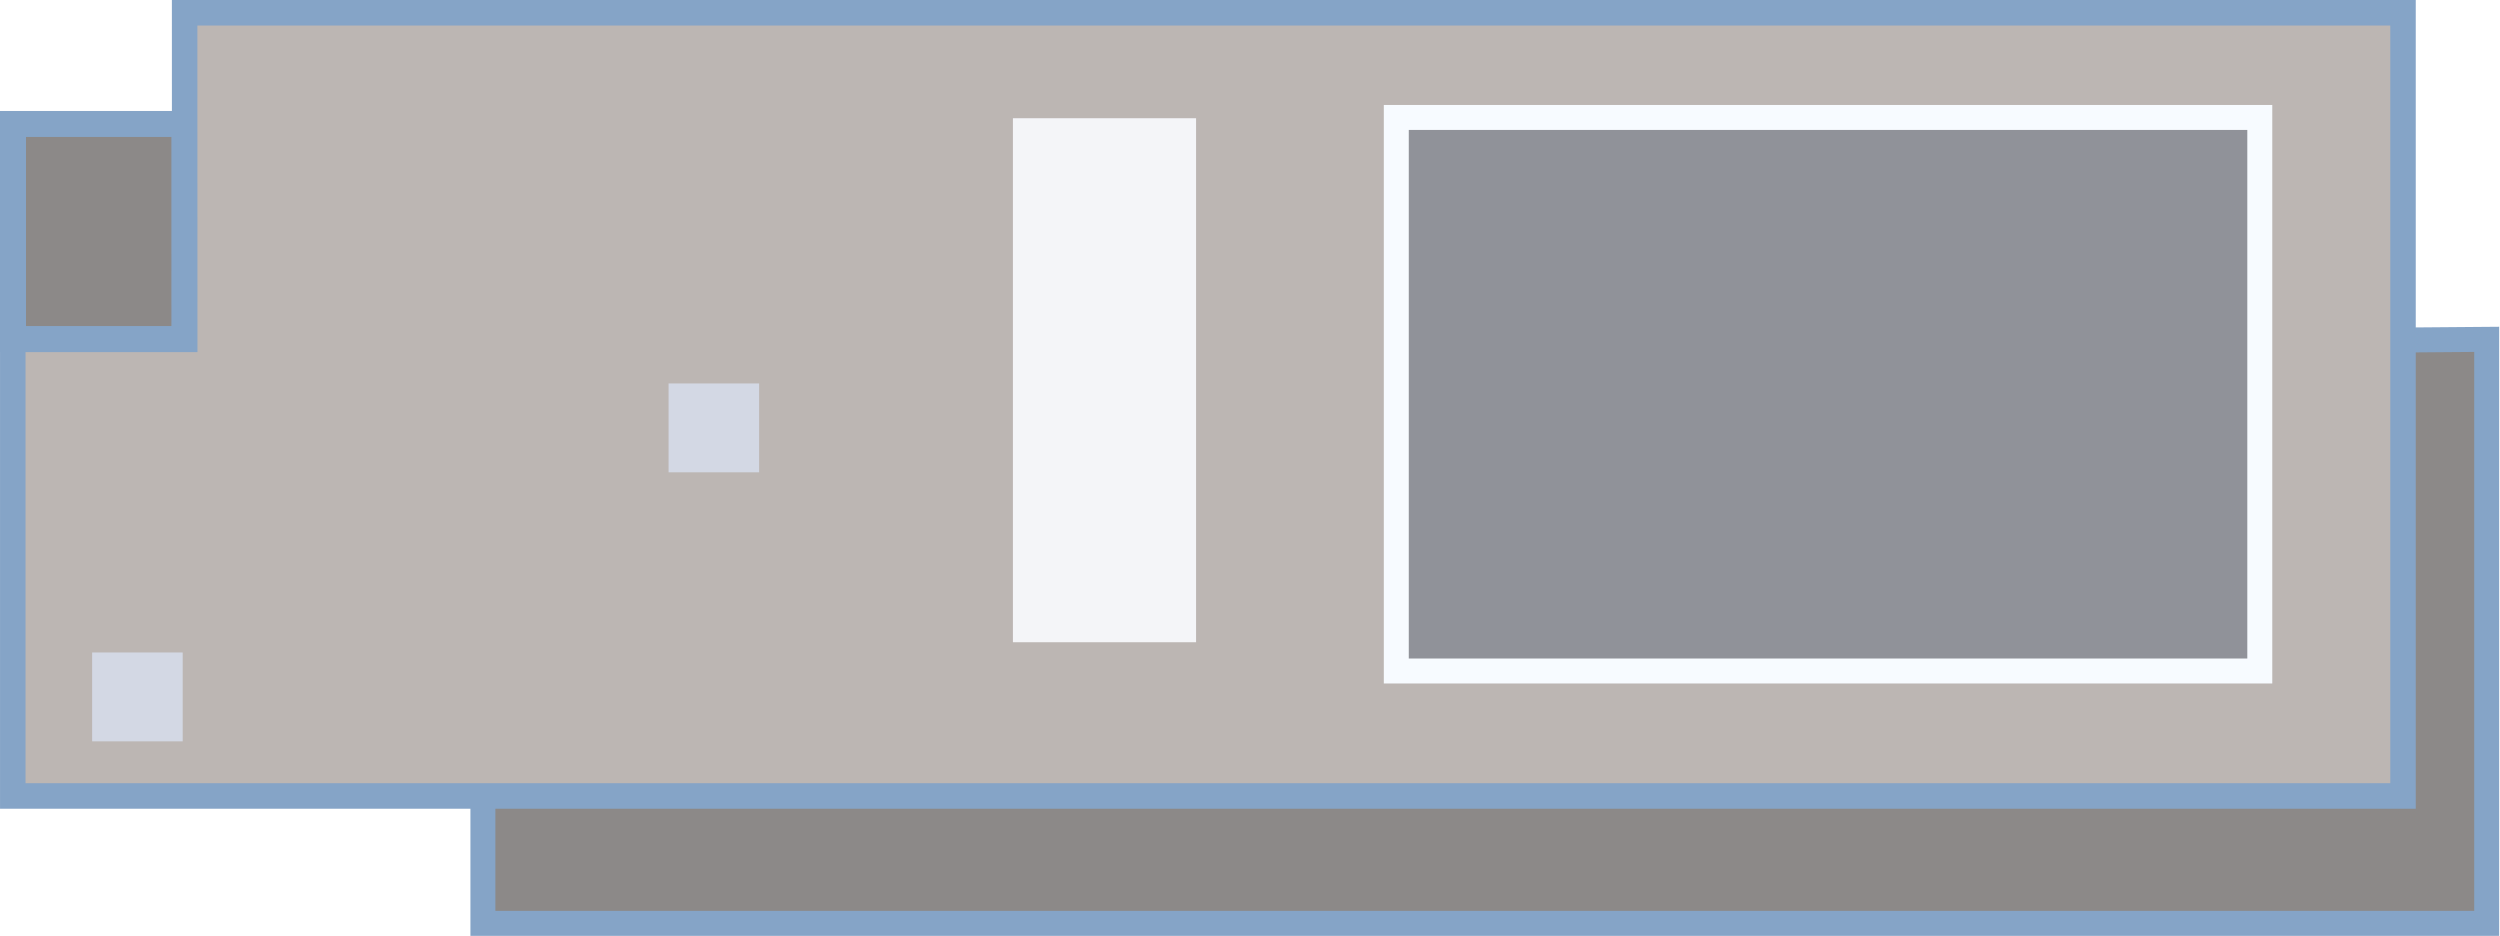
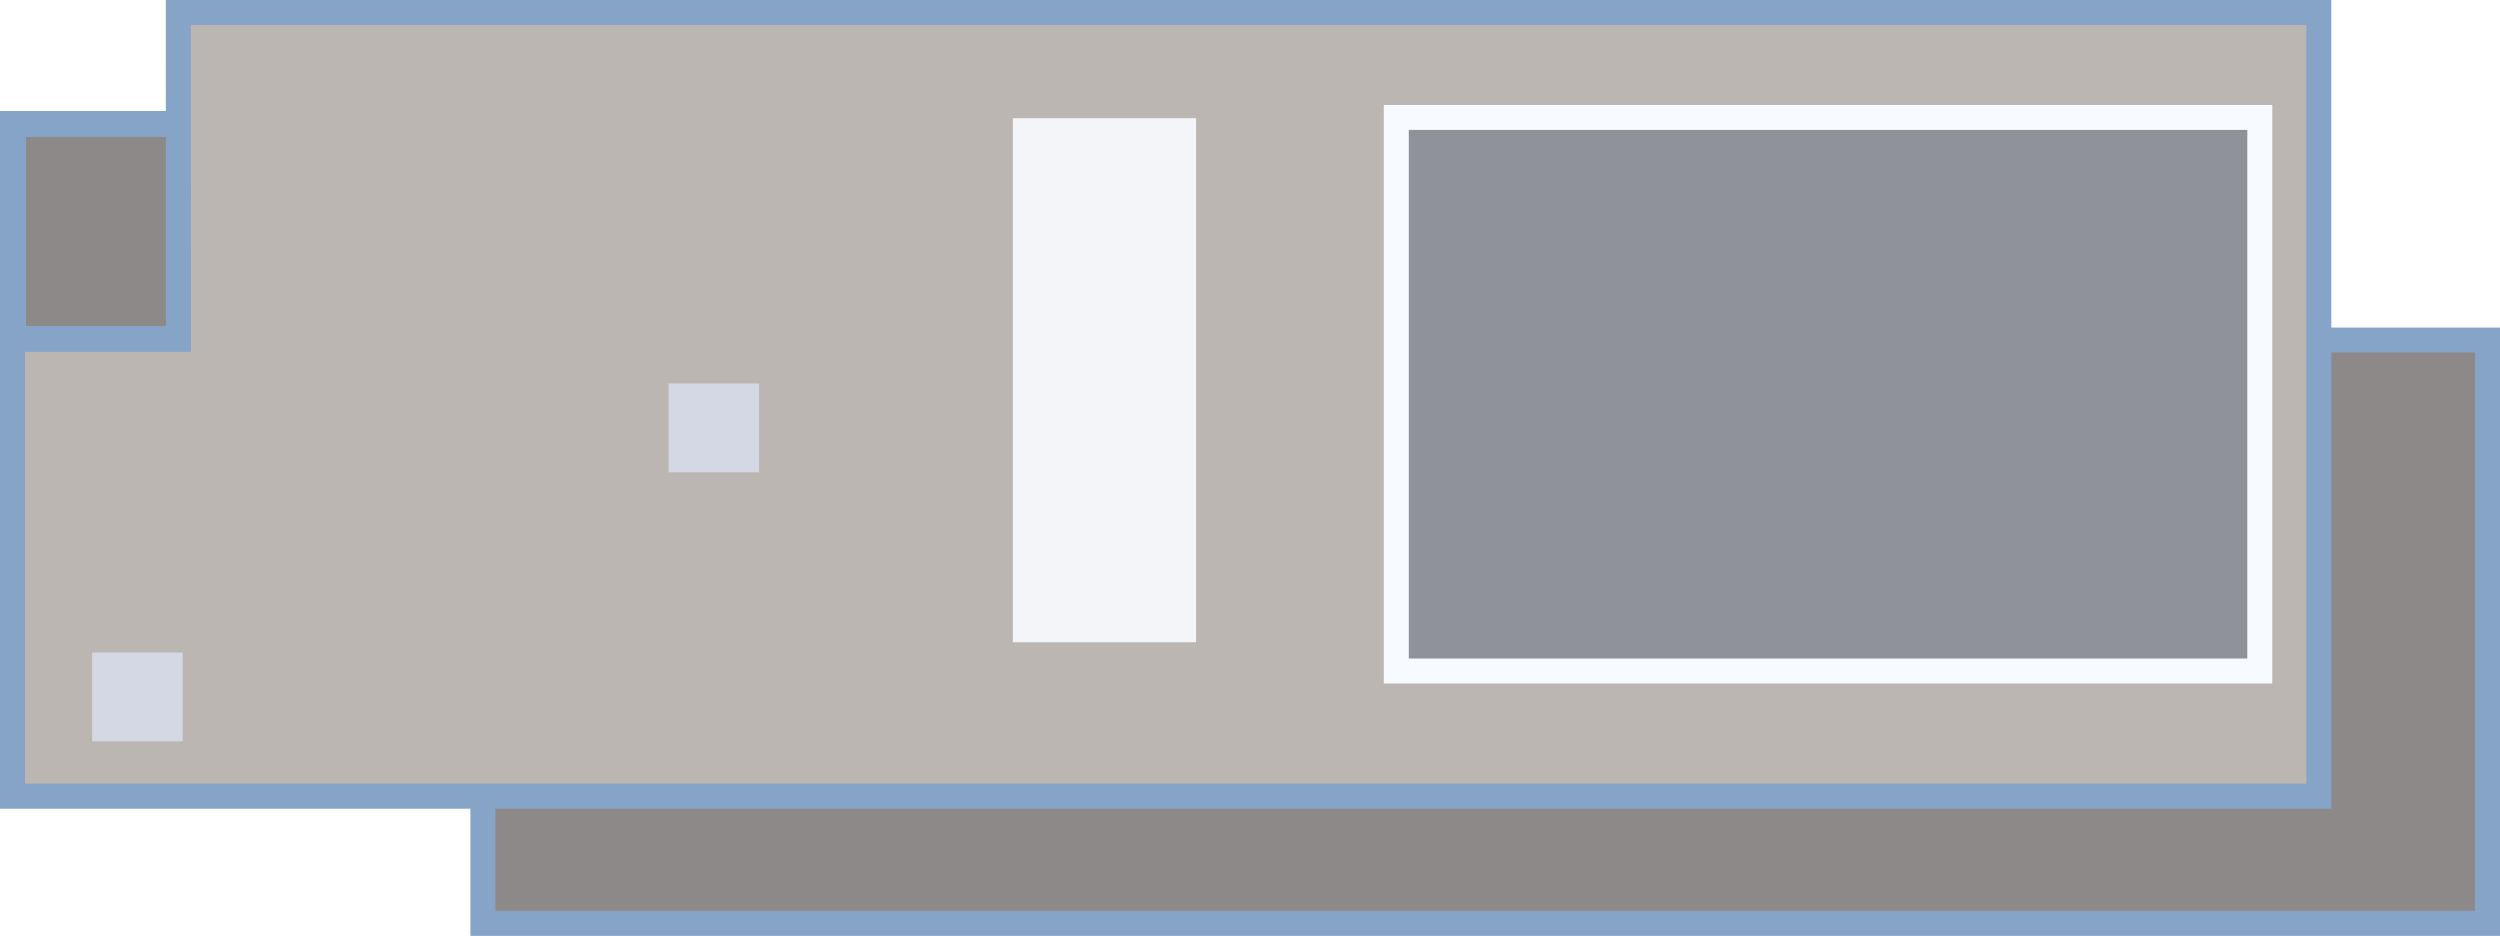
- <svg xmlns="http://www.w3.org/2000/svg" width="4007" height="1500" viewBox="0 0 4007 1500" version="1.1" id="svg1" xml:space="preserve">
+ <svg xmlns="http://www.w3.org/2000/svg" xml:space="preserve" id="svg1" width="4007" height="1500.001" version="1.1" viewBox="0 0 4007 1500.001">
  <defs id="defs1">
-     <marker style="overflow:visible" id="Triangle" refX="0" refY="0" orient="auto-start-reverse" markerWidth="1" markerHeight="1" viewBox="0 0 1 1" preserveAspectRatio="xMidYMid">
-       <path transform="scale(0.5)" style="fill:context-stroke;fill-rule:evenodd;stroke:context-stroke;stroke-width:1pt" d="M 5.77,0 -2.88,5 V -5 Z" id="path597" />
+     <linearGradient id="swatch446">
+       <stop id="stop446" offset="0" style="stop-color:#4c5a5f;stop-opacity:1" />
+     </linearGradient>
+     <marker id="Triangle" markerHeight="1" markerWidth="1" orient="auto-start-reverse" preserveAspectRatio="xMidYMid" refX="0" refY="0" style="overflow:visible" viewBox="0 0 1 1">
+       <path id="path597" d="M 5.77,0 -2.88,5 V -5 Z" style="fill:context-stroke;fill-rule:evenodd;stroke:context-stroke;stroke-width:1pt" transform="scale(0.5)" />
    </marker>
-     <marker style="overflow:visible" id="Triangle-7" refX="0" refY="0" orient="auto-start-reverse" markerWidth="1" markerHeight="1" viewBox="0 0 1 1" preserveAspectRatio="xMidYMid">
-       <path transform="scale(0.5)" style="fill:context-stroke;fill-rule:evenodd;stroke:context-stroke;stroke-width:1pt" d="M 5.77,0 -2.88,5 V -5 Z" id="path597-1" />
+     <marker id="Triangle-7" markerHeight="1" markerWidth="1" orient="auto-start-reverse" preserveAspectRatio="xMidYMid" refX="0" refY="0" style="overflow:visible" viewBox="0 0 1 1">
+       <path id="path597-1" d="M 5.77,0 -2.88,5 V -5 Z" style="fill:context-stroke;fill-rule:evenodd;stroke:context-stroke;stroke-width:1pt" transform="scale(0.5)" />
+     </marker>
+     <marker id="Triangle-5" markerHeight="1" markerWidth="1" orient="auto-start-reverse" preserveAspectRatio="xMidYMid" refX="0" refY="0" style="overflow:visible" viewBox="0 0 1 1">
+       <path id="path597-6" d="M 5.77,0 -2.88,5 V -5 Z" style="fill:context-stroke;fill-rule:evenodd;stroke:context-stroke;stroke-width:1pt" transform="scale(0.5)" />
+     </marker>
+     <marker id="Triangle-7-4" markerHeight="1" markerWidth="1" orient="auto-start-reverse" preserveAspectRatio="xMidYMid" refX="0" refY="0" style="overflow:visible" viewBox="0 0 1 1">
+       <path id="path597-1-8" d="M 5.77,0 -2.88,5 V -5 Z" style="fill:context-stroke;fill-rule:evenodd;stroke:context-stroke;stroke-width:1pt" transform="scale(0.5)" />
+     </marker>
+     <marker id="Triangle-5-3" markerHeight="1" markerWidth="1" orient="auto-start-reverse" preserveAspectRatio="xMidYMid" refX="0" refY="0" style="overflow:visible" viewBox="0 0 1 1">
+       <path id="path597-6-0" d="M 5.77,0 -2.88,5 V -5 Z" style="fill:context-stroke;fill-rule:evenodd;stroke:context-stroke;stroke-width:1pt" transform="scale(0.5)" />
+     </marker>
+     <marker id="Triangle-7-4-0" markerHeight="1" markerWidth="1" orient="auto-start-reverse" preserveAspectRatio="xMidYMid" refX="0" refY="0" style="overflow:visible" viewBox="0 0 1 1">
+       <path id="path597-1-8-4" d="M 5.77,0 -2.88,5 V -5 Z" style="fill:context-stroke;fill-rule:evenodd;stroke:context-stroke;stroke-width:1pt" transform="scale(0.5)" />
+     </marker>
+     <marker id="Triangle-5-3-7" markerHeight="1" markerWidth="1" orient="auto-start-reverse" preserveAspectRatio="xMidYMid" refX="0" refY="0" style="overflow:visible" viewBox="0 0 1 1">
+       <path id="path597-6-0-6" d="M 5.77,0 -2.88,5 V -5 Z" style="fill:context-stroke;fill-rule:evenodd;stroke:context-stroke;stroke-width:1pt" transform="scale(0.5)" />
+     </marker>
+     <marker id="Triangle-7-4-0-5" markerHeight="1" markerWidth="1" orient="auto-start-reverse" preserveAspectRatio="xMidYMid" refX="0" refY="0" style="overflow:visible" viewBox="0 0 1 1">
+       <path id="path597-1-8-4-1" d="M 5.77,0 -2.88,5 V -5 Z" style="fill:context-stroke;fill-rule:evenodd;stroke:context-stroke;stroke-width:1pt" transform="scale(0.5)" />
+     </marker>
+     <marker id="Triangle-2" markerHeight="1" markerWidth="1" orient="auto-start-reverse" preserveAspectRatio="xMidYMid" refX="0" refY="0" style="overflow:visible" viewBox="0 0 1 1">
+       <path id="path597-9" d="M 5.77,0 -2.88,5 V -5 Z" style="fill:context-stroke;fill-rule:evenodd;stroke:context-stroke;stroke-width:1pt" transform="scale(0.5)" />
+     </marker>
+     <marker id="Triangle-7-3" markerHeight="1" markerWidth="1" orient="auto-start-reverse" preserveAspectRatio="xMidYMid" refX="0" refY="0" style="overflow:visible" viewBox="0 0 1 1">
+       <path id="path597-1-1" d="M 5.77,0 -2.88,5 V -5 Z" style="fill:context-stroke;fill-rule:evenodd;stroke:context-stroke;stroke-width:1pt" transform="scale(0.5)" />
+     </marker>
+     <marker id="Triangle-9" markerHeight="1" markerWidth="1" orient="auto-start-reverse" preserveAspectRatio="xMidYMid" refX="0" refY="0" style="overflow:visible" viewBox="0 0 1 1">
+       <path id="path597-18" d="M 5.77,0 -2.88,5 V -5 Z" style="fill:context-stroke;fill-rule:evenodd;stroke:context-stroke;stroke-width:1pt" transform="scale(0.5)" />
+     </marker>
+     <marker id="Triangle-7-2" markerHeight="1" markerWidth="1" orient="auto-start-reverse" preserveAspectRatio="xMidYMid" refX="0" refY="0" style="overflow:visible" viewBox="0 0 1 1">
+       <path id="path597-1-80" d="M 5.77,0 -2.88,5 V -5 Z" style="fill:context-stroke;fill-rule:evenodd;stroke:context-stroke;stroke-width:1pt" transform="scale(0.5)" />
+     </marker>
+     <marker id="Triangle-9-2" markerHeight="1" markerWidth="1" orient="auto-start-reverse" preserveAspectRatio="xMidYMid" refX="0" refY="0" style="overflow:visible" viewBox="0 0 1 1">
+       <path id="path597-18-5" d="M 5.77,0 -2.88,5 V -5 Z" style="fill:context-stroke;fill-rule:evenodd;stroke:context-stroke;stroke-width:1pt" transform="scale(0.5)" />
+     </marker>
+     <marker id="Triangle-7-2-5" markerHeight="1" markerWidth="1" orient="auto-start-reverse" preserveAspectRatio="xMidYMid" refX="0" refY="0" style="overflow:visible" viewBox="0 0 1 1">
+       <path id="path597-1-80-1" d="M 5.77,0 -2.88,5 V -5 Z" style="fill:context-stroke;fill-rule:evenodd;stroke:context-stroke;stroke-width:1pt" transform="scale(0.5)" />
    </marker>
  </defs>
-   <g id="g190" style="display:inline" transform="translate(-50,699.9013)">
+   <g id="g190" style="display:inline" transform="translate(-50,699.9027)">
    <g id="g191" style="display:inline" transform="translate(-1.316509)">
-       <path style="display:inline;fill:#8c8988;fill-opacity:1;stroke:none;stroke-width:40;stroke-dasharray:none;stroke-opacity:1" d="m 825.317,578.287 v 201.812 H 4037 v -936.093 l -135.303,1.097 -0.159,730.762 z" id="path190" />
-       <path style="display:inline;fill:none;fill-opacity:1;stroke:#85a4c7;stroke-width:.992;stroke-dasharray:none;stroke-opacity:1" d="m -1.641,249.269 v 5.003 H 77.982 v -23.207 l -3.354,0.027" id="path168" transform="matrix(40.33606,0,0,40.33606,891.5063,-9476.261)" />
-       <rect style="fill:#8c8988;fill-opacity:1;stroke:#85a4c7;stroke-width:41.648;stroke-dasharray:none;stroke-opacity:1" id="rect191" width="274.773" height="344.759" x="72.141" y="-501.209" />
+       <path id="path190" d="m 825.317,578.287 v 201.812 H 4037 v -936.093 l -268.137,1.097 -0.961,730.762 z" style="display:inline;fill:#8c8988;fill-opacity:1;stroke:none;stroke-width:40;stroke-dasharray:none;stroke-opacity:1" />
+       <path id="path168" d="m 825.321,578.284 v 201.81 H 4038.312 v -934.988 h -269.208" style="display:inline;fill:none;fill-opacity:1;stroke:#85a4c7;stroke-width:40.008;stroke-dasharray:none;stroke-opacity:1" />
+       <rect id="rect191" width="274.773" height="344.759" x="72.141" y="-501.209" style="fill:#8c8988;fill-opacity:1;stroke:#85a4c7;stroke-width:41.648;stroke-dasharray:none;stroke-opacity:1" />
    </g>
-     <path style="display:inline;fill:#bcb6b3;fill-opacity:1;stroke:none;stroke-width:.992;stroke-dasharray:none;stroke-opacity:1" d="m -13.524,218.139 2e-6,12.866 -6.779,0.061 -0.053,18.143 h 94.979 l -0.087,-31.06 z" id="path169" transform="matrix(40.33606,0,0,40.33606,891.5063,-9476.261)" />
-     <path id="rect166" style="display:inline;fill:#909299;fill-opacity:1;stroke:#f7fbff;stroke-width:.992;stroke-opacity:1" d="m 34.621,222.248 h 34.312 v 21.996 H 34.621 Z" transform="matrix(40.33606,0,0,40.33606,891.5063,-9476.261)" />
-     <rect style="display:inline;fill:#d3d8e4;fill-opacity:1;stroke:none;stroke-width:1.071;stroke-dasharray:none;stroke-opacity:1" id="rect167" width="3.598" height="3.531" x="5.704" y="232.818" transform="matrix(40.33606,0,0,40.33606,891.5063,-9476.261)" />
-     <rect style="display:inline;fill:#d3d8e4;fill-opacity:1;stroke:none;stroke-width:1.071;stroke-dasharray:none;stroke-opacity:1" id="rect167-2" width="3.598" height="3.531" x="-17.201" y="243.508" transform="matrix(40.33606,0,0,40.33606,891.5063,-9476.261)" />
-     <rect style="display:inline;fill:#f4f5f8;fill-opacity:1;stroke:none;stroke-width:.992;stroke-dasharray:none;stroke-opacity:1" id="rect168" width="7.278" height="20.822" x="19.387" y="222.279" transform="matrix(40.33606,0,0,40.33606,891.5063,-9476.261)" />
-     <path style="display:inline;fill:none;fill-opacity:1;stroke:#85a4c7;stroke-width:1.013;stroke-dasharray:none;stroke-opacity:1" d="m 74.624,218.088 v 31.122 h -94.979 v -18.143 h 6.832 l -0.003,-12.979 z" id="path165" transform="matrix(40.33606,0,0,40.33606,891.5063,-9476.261)" />
+     <path id="path169" d="m 336.507,-677.402 8e-5,518.969 -264.022,2.477 -2.046,731.821 H 3769.524 l -3.391,-1252.826 z" style="display:inline;fill:#bcb6b3;fill-opacity:1;stroke:none;stroke-width:39.305;stroke-dasharray:none;stroke-opacity:1" />
+     <path id="rect166" d="m 34.621,222.248 h 34.312 v 21.996 H 34.621 Z" style="display:inline;fill:#909299;fill-opacity:1;stroke:#f7fbff;stroke-width:.992;stroke-opacity:1" transform="matrix(40.33606,0,0,40.33606,891.5063,-9476.261)" />
+     <rect id="rect167" width="3.598" height="3.531" x="5.704" y="232.818" style="display:inline;fill:#d3d8e4;fill-opacity:1;stroke:none;stroke-width:1.071;stroke-dasharray:none;stroke-opacity:1" transform="matrix(40.33606,0,0,40.33606,891.5063,-9476.261)" />
+     <rect id="rect167-2" width="3.598" height="3.531" x="-17.201" y="243.508" style="display:inline;fill:#d3d8e4;fill-opacity:1;stroke:none;stroke-width:1.071;stroke-dasharray:none;stroke-opacity:1" transform="matrix(40.33606,0,0,40.33606,891.5063,-9476.261)" />
+     <rect id="rect168" width="7.278" height="20.822" x="19.387" y="222.279" style="display:inline;fill:#f4f5f8;fill-opacity:1;stroke:none;stroke-width:.992;stroke-dasharray:none;stroke-opacity:1" transform="matrix(40.33606,0,0,40.33606,891.5063,-9476.261)" />
+     <path id="path165" d="M 3766.585,-679.818 V 576.221 H 70.083 V -156.016 H 335.965 l -0.097,-523.804 z" style="display:inline;fill:none;fill-opacity:1;stroke:#85a4c7;stroke-width:40.166;stroke-dasharray:none;stroke-opacity:1" />
  </g>
</svg>
